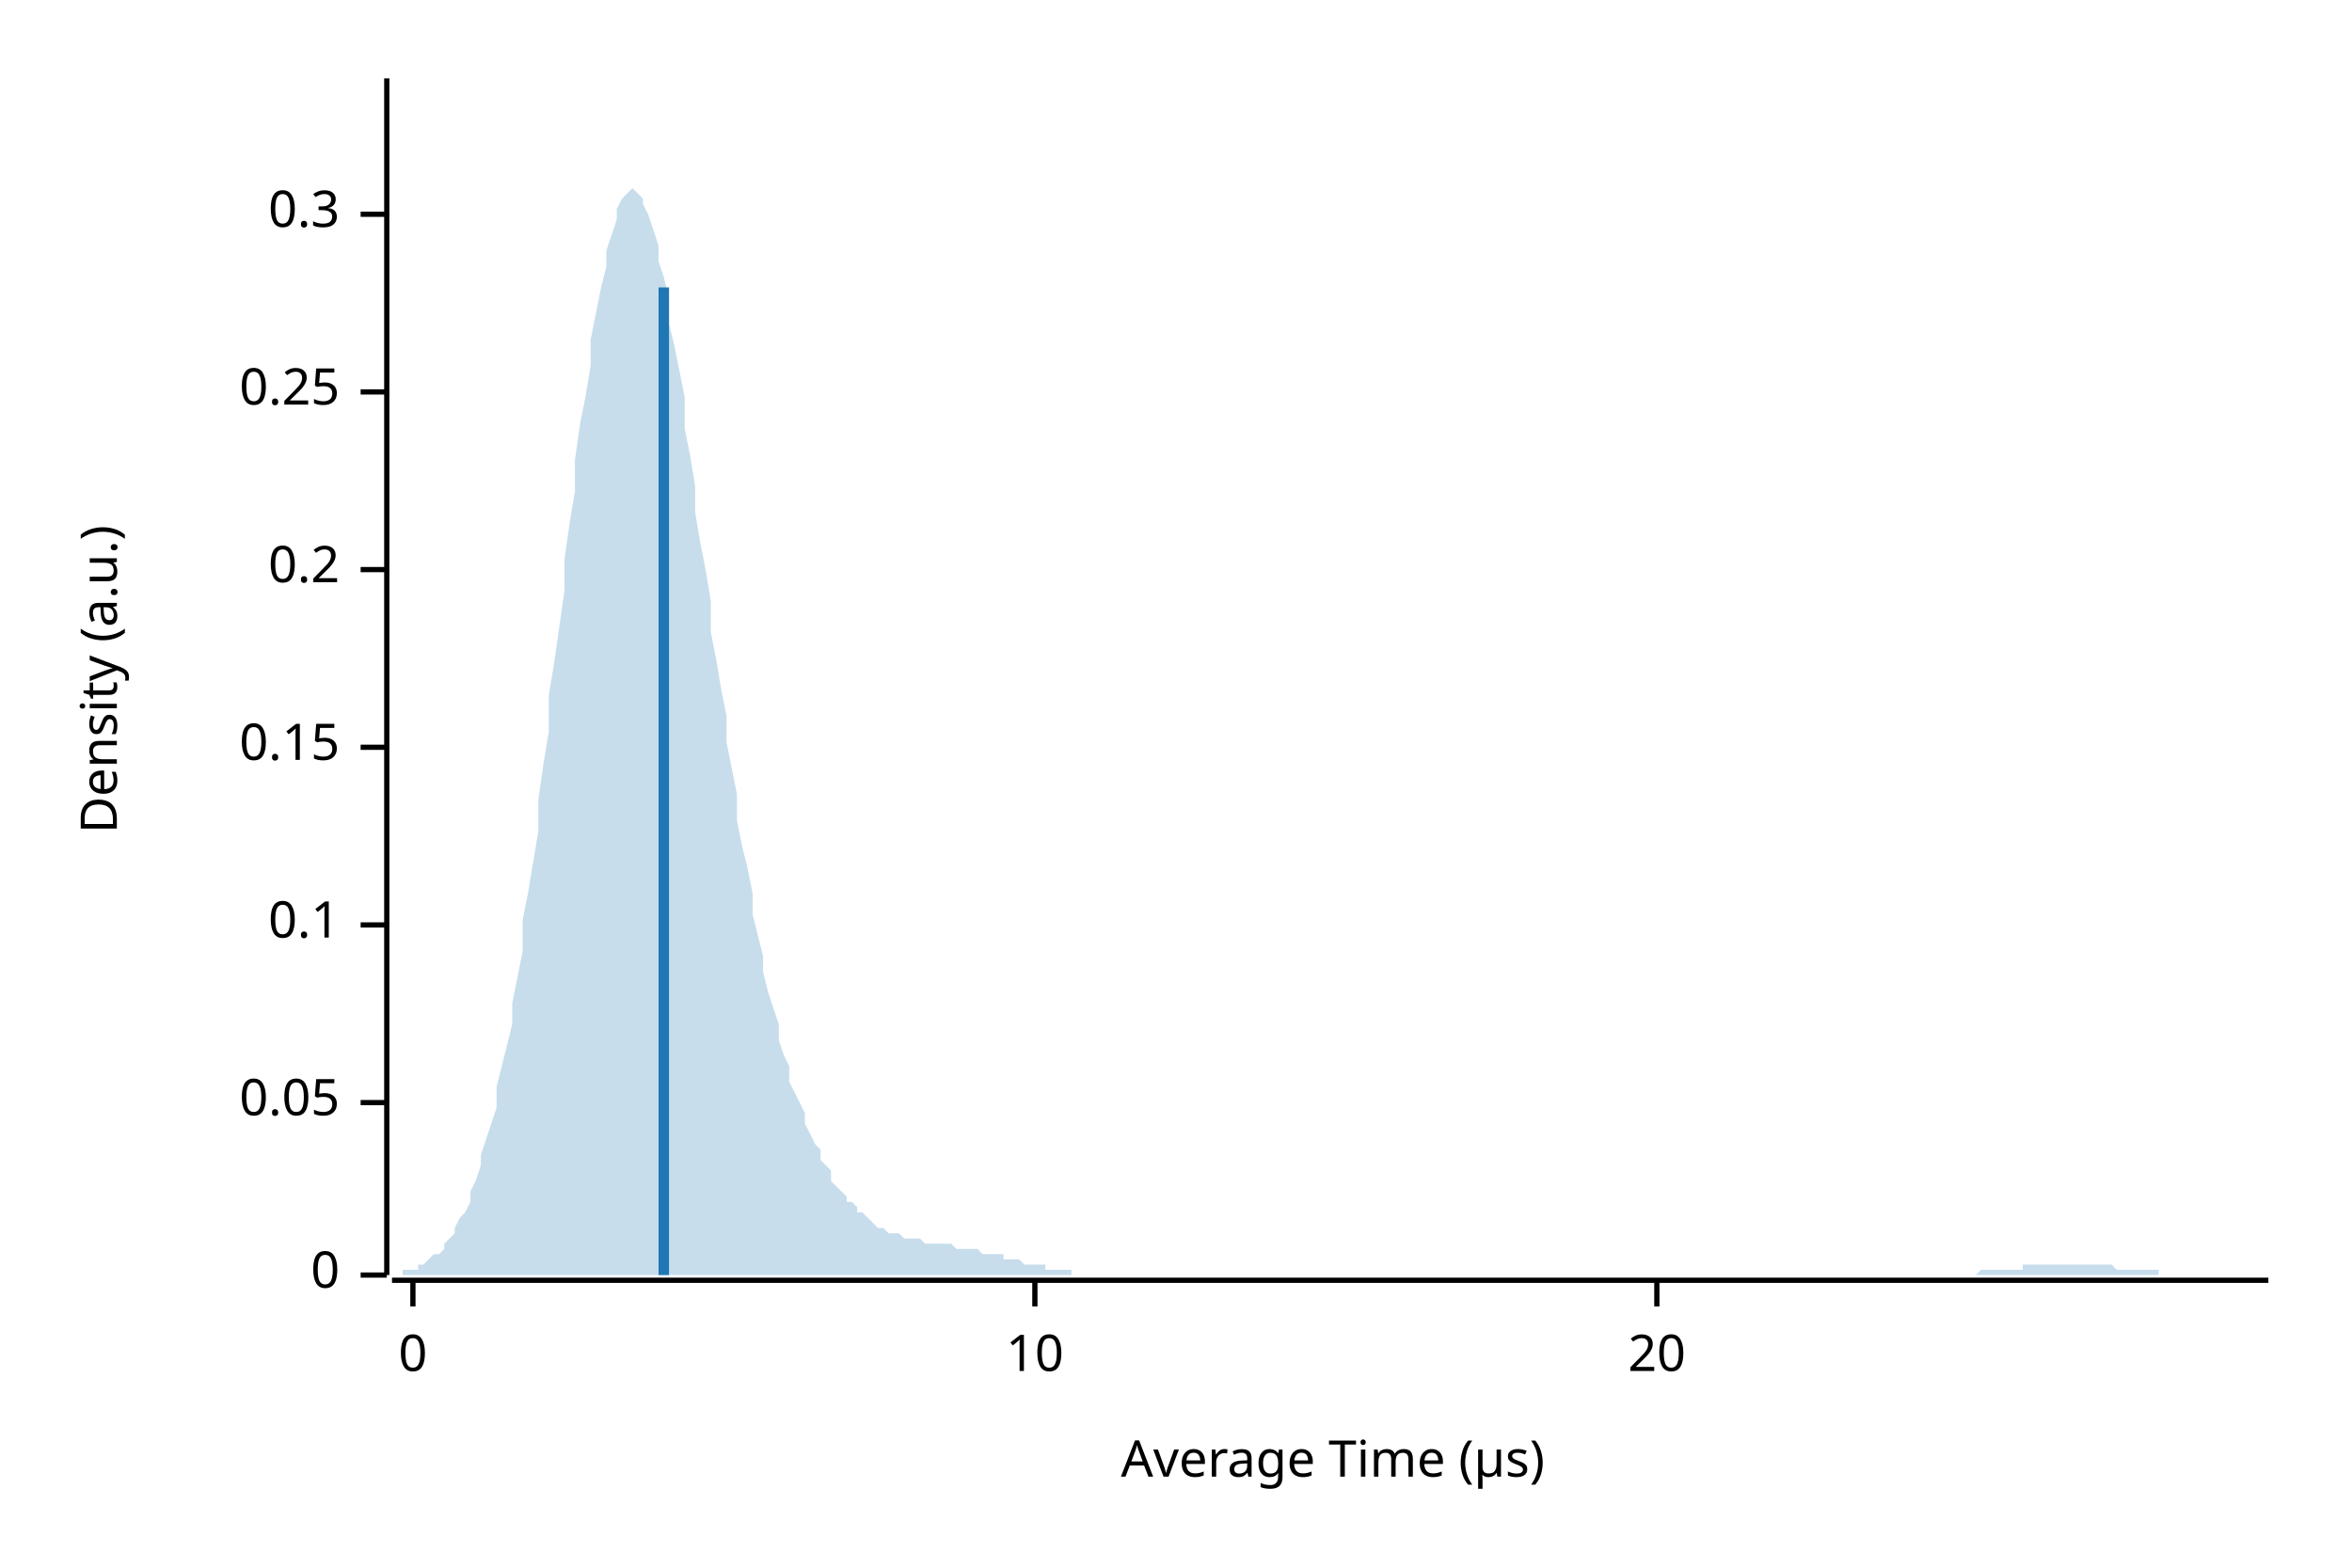
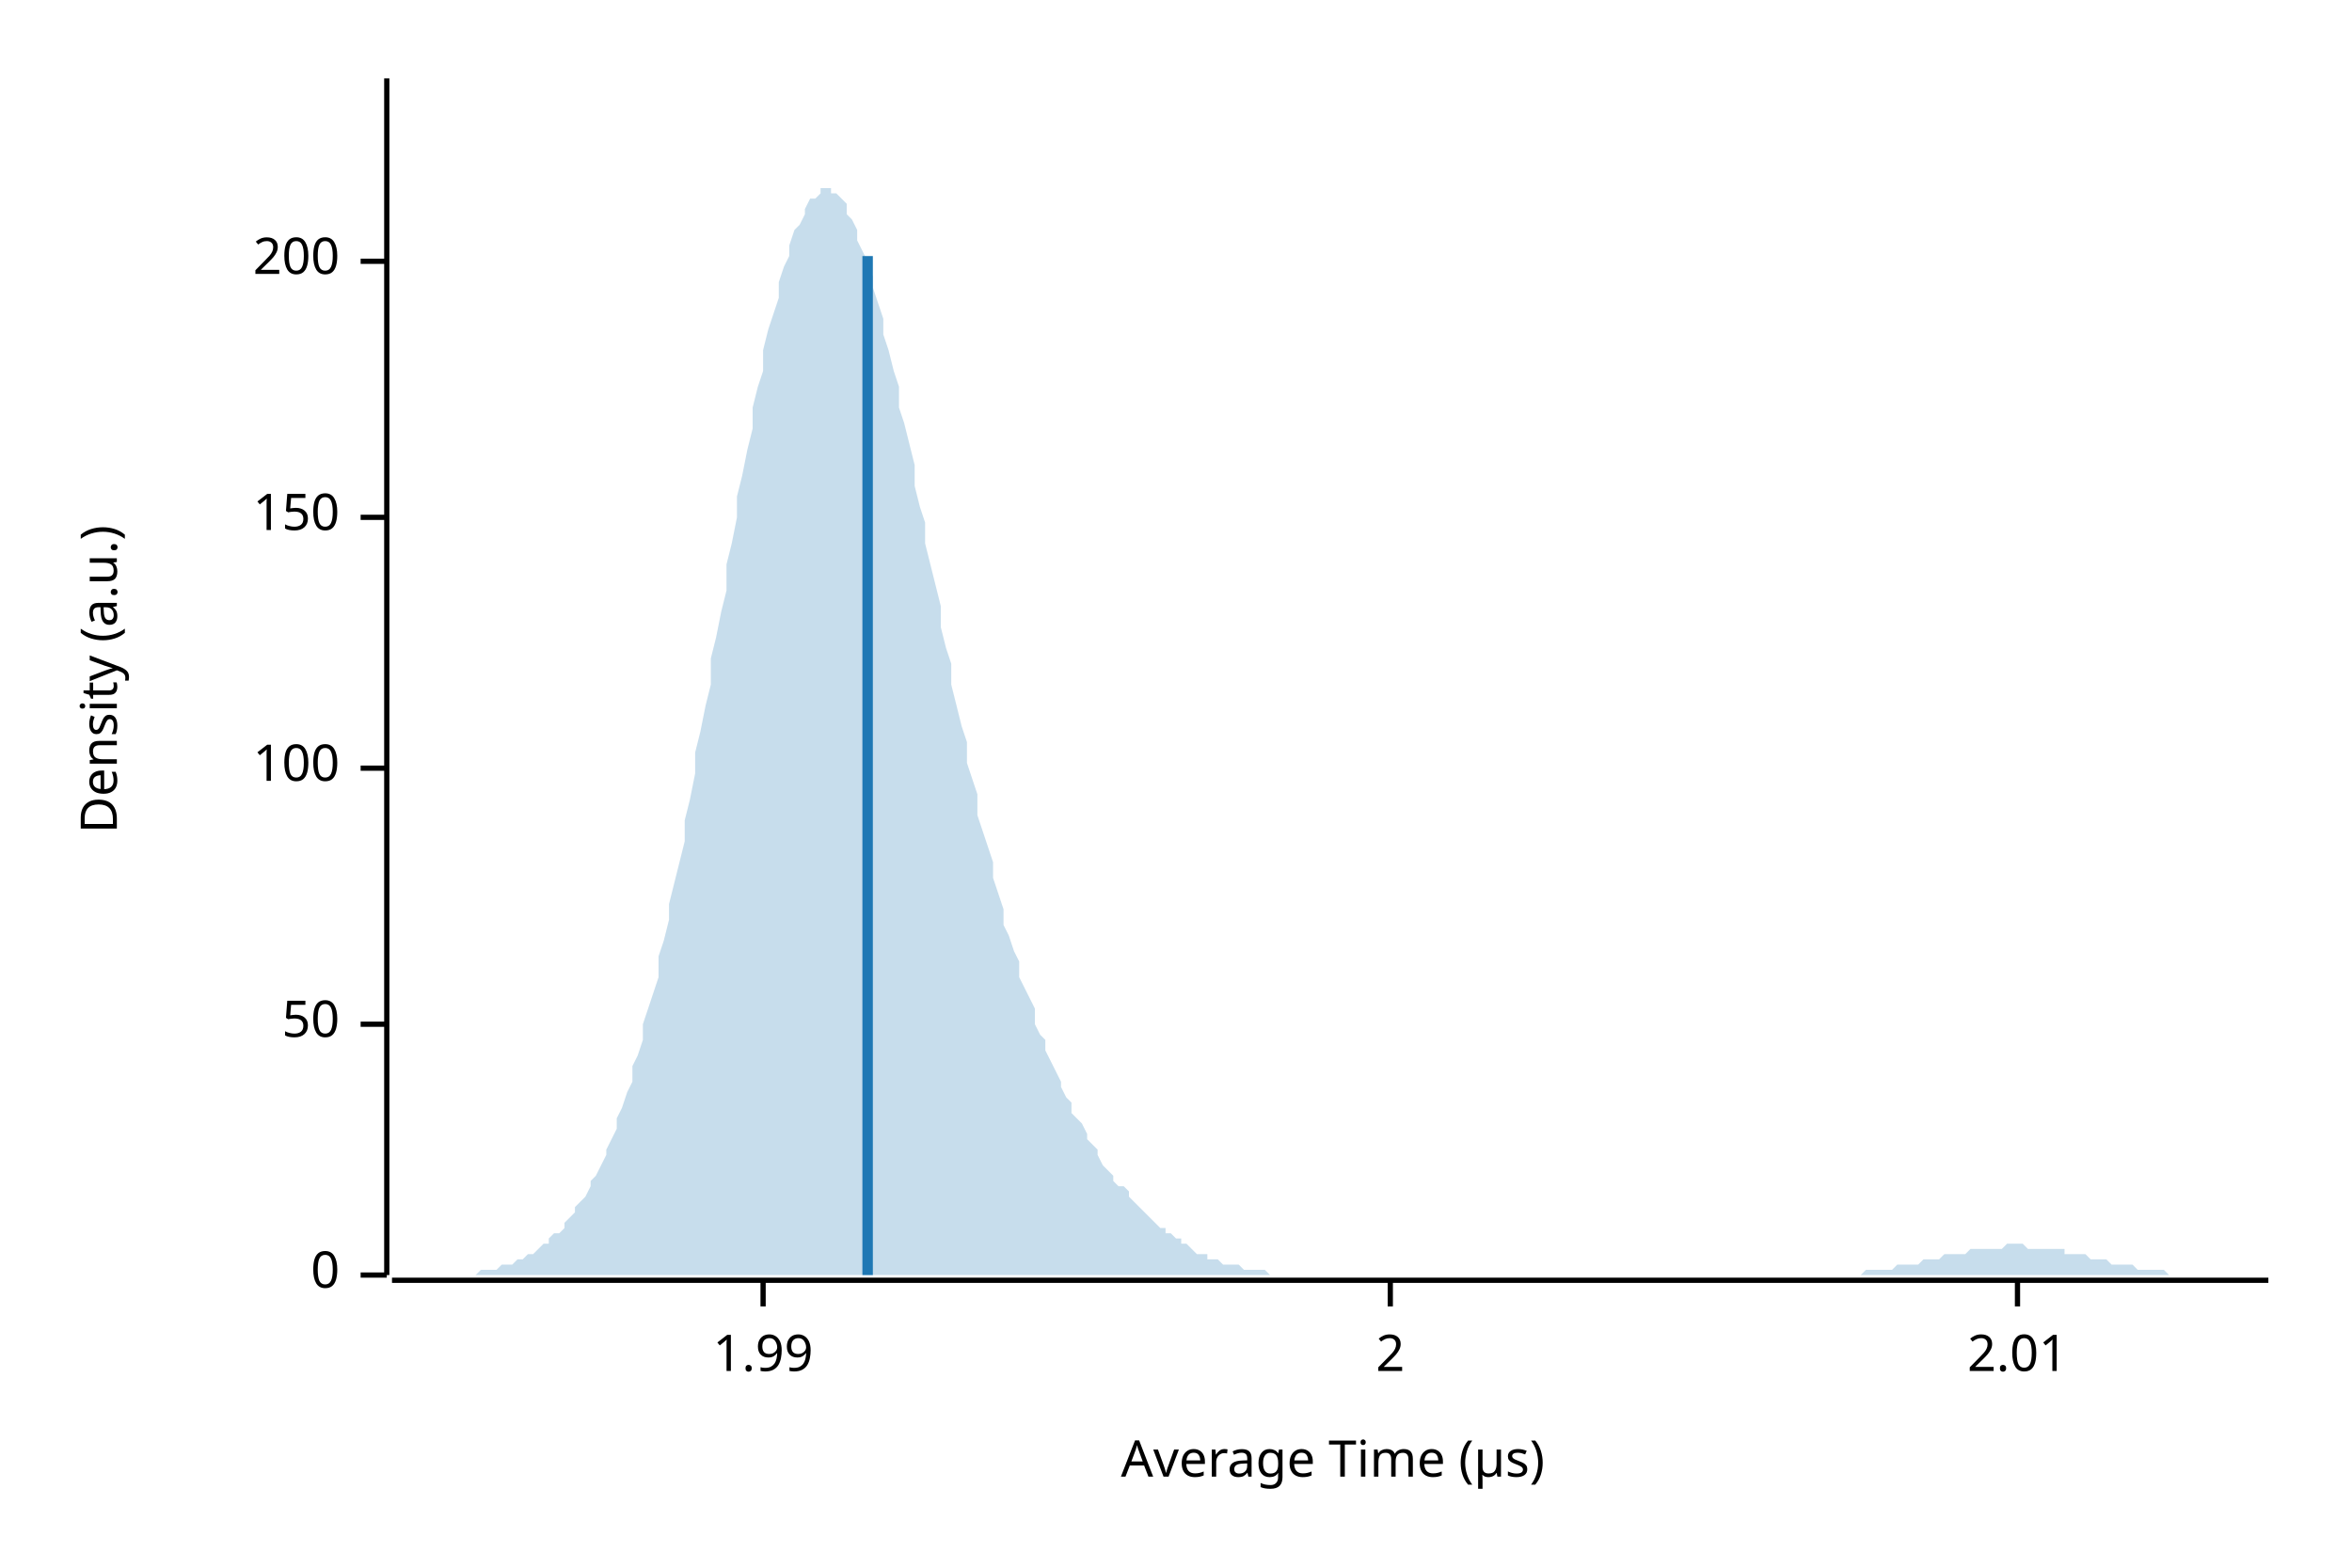
<svg xmlns="http://www.w3.org/2000/svg" width="450" height="300" viewBox="0 0 450 300">
  <text x="15" y="130" dy="0.76em" text-anchor="middle" font-family="sans-serif" font-size="9.677" opacity="1" fill="#000000" transform="rotate(270, 15, 130)">
Density (a.u.)
</text>
  <text x="255" y="285" dy="-0.5ex" text-anchor="middle" font-family="sans-serif" font-size="9.677" opacity="1" fill="#000000">
Average Time (µs)
</text>
  <polyline fill="none" opacity="1" stroke="#000000" stroke-width="1" points="74,15 74,244 " />
  <text x="65" y="244" dy="0.5ex" text-anchor="end" font-family="sans-serif" font-size="9.677" opacity="1" fill="#000000">
0
</text>
  <polyline fill="none" opacity="1" stroke="#000000" stroke-width="1" points="69,244 74,244 " />
-   <text x="65" y="211" dy="0.5ex" text-anchor="end" font-family="sans-serif" font-size="9.677" opacity="1" fill="#000000">
- 0.05
+   <text x="65" y="196" dy="0.5ex" text-anchor="end" font-family="sans-serif" font-size="9.677" opacity="1" fill="#000000">
+ 50
</text>
-   <polyline fill="none" opacity="1" stroke="#000000" stroke-width="1" points="69,211 74,211 " />
-   <text x="65" y="177" dy="0.5ex" text-anchor="end" font-family="sans-serif" font-size="9.677" opacity="1" fill="#000000">
- 0.1
+   <polyline fill="none" opacity="1" stroke="#000000" stroke-width="1" points="69,196 74,196 " />
+   <text x="65" y="147" dy="0.5ex" text-anchor="end" font-family="sans-serif" font-size="9.677" opacity="1" fill="#000000">
+ 100
</text>
-   <polyline fill="none" opacity="1" stroke="#000000" stroke-width="1" points="69,177 74,177 " />
-   <text x="65" y="143" dy="0.5ex" text-anchor="end" font-family="sans-serif" font-size="9.677" opacity="1" fill="#000000">
- 0.15
+   <polyline fill="none" opacity="1" stroke="#000000" stroke-width="1" points="69,147 74,147 " />
+   <text x="65" y="99" dy="0.5ex" text-anchor="end" font-family="sans-serif" font-size="9.677" opacity="1" fill="#000000">
+ 150
</text>
-   <polyline fill="none" opacity="1" stroke="#000000" stroke-width="1" points="69,143 74,143 " />
-   <text x="65" y="109" dy="0.5ex" text-anchor="end" font-family="sans-serif" font-size="9.677" opacity="1" fill="#000000">
- 0.2
+   <polyline fill="none" opacity="1" stroke="#000000" stroke-width="1" points="69,99 74,99 " />
+   <text x="65" y="50" dy="0.5ex" text-anchor="end" font-family="sans-serif" font-size="9.677" opacity="1" fill="#000000">
+ 200
</text>
-   <polyline fill="none" opacity="1" stroke="#000000" stroke-width="1" points="69,109 74,109 " />
-   <text x="65" y="75" dy="0.5ex" text-anchor="end" font-family="sans-serif" font-size="9.677" opacity="1" fill="#000000">
- 0.25
+   <polyline fill="none" opacity="1" stroke="#000000" stroke-width="1" points="69,50 74,50 " />
+   <polyline fill="none" opacity="1" stroke="#000000" stroke-width="1" points="75,245 434,245 " />
+   <text x="146" y="255" dy="0.76em" text-anchor="middle" font-family="sans-serif" font-size="9.677" opacity="1" fill="#000000">
+ 1.99
</text>
-   <polyline fill="none" opacity="1" stroke="#000000" stroke-width="1" points="69,75 74,75 " />
-   <text x="65" y="41" dy="0.5ex" text-anchor="end" font-family="sans-serif" font-size="9.677" opacity="1" fill="#000000">
- 0.3
+   <polyline fill="none" opacity="1" stroke="#000000" stroke-width="1" points="146,245 146,250 " />
+   <text x="266" y="255" dy="0.76em" text-anchor="middle" font-family="sans-serif" font-size="9.677" opacity="1" fill="#000000">
+ 2
</text>
-   <polyline fill="none" opacity="1" stroke="#000000" stroke-width="1" points="69,41 74,41 " />
-   <polyline fill="none" opacity="1" stroke="#000000" stroke-width="1" points="75,245 434,245 " />
-   <text x="79" y="255" dy="0.76em" text-anchor="middle" font-family="sans-serif" font-size="9.677" opacity="1" fill="#000000">
- 0
+   <polyline fill="none" opacity="1" stroke="#000000" stroke-width="1" points="266,245 266,250 " />
+   <text x="386" y="255" dy="0.76em" text-anchor="middle" font-family="sans-serif" font-size="9.677" opacity="1" fill="#000000">
+ 2.01
</text>
-   <polyline fill="none" opacity="1" stroke="#000000" stroke-width="1" points="79,245 79,250 " />
-   <text x="198" y="255" dy="0.76em" text-anchor="middle" font-family="sans-serif" font-size="9.677" opacity="1" fill="#000000">
- 10
- </text>
-   <polyline fill="none" opacity="1" stroke="#000000" stroke-width="1" points="198,245 198,250 " />
-   <text x="317" y="255" dy="0.76em" text-anchor="middle" font-family="sans-serif" font-size="9.677" opacity="1" fill="#000000">
- 20
- </text>
-   <polyline fill="none" opacity="1" stroke="#000000" stroke-width="1" points="317,245 317,250 " />
-   <polygon opacity="0.25" fill="#1F78B4" points="75,244 75,244 76,244 77,244 77,243 78,243 79,243 80,243 80,242 81,242 82,241 82,241 83,240 84,240 85,239 85,238 86,237 87,236 87,235 88,233 89,232 90,230 90,228 91,226 92,223 92,221 93,218 94,215 95,212 95,208 96,204 97,200 98,196 98,192 99,187 100,182 100,176 101,171 102,165 103,159 103,153 104,146 105,140 105,133 106,127 107,120 108,113 108,107 109,100 110,94 110,88 111,81 112,76 113,70 113,65 114,60 115,55 116,51 116,48 117,45 118,42 118,40 119,38 120,37 121,36 121,36 122,37 123,38 123,39 124,41 125,44 126,47 126,50 127,53 128,57 128,62 129,66 130,71 131,76 131,82 132,87 133,93 133,98 134,104 135,109 136,115 136,121 137,126 138,132 139,137 139,142 140,147 141,152 141,157 142,162 143,166 144,171 144,175 145,179 146,183 146,186 147,190 148,193 149,196 149,199 150,202 151,204 151,207 152,209 153,211 154,213 154,215 155,217 156,219 157,220 157,222 158,223 159,224 159,226 160,227 161,228 162,229 162,230 163,230 164,231 164,232 165,232 166,233 167,234 167,234 168,235 169,235 169,235 170,236 171,236 172,236 172,236 173,237 174,237 175,237 175,237 176,237 177,238 177,238 178,238 179,238 180,238 180,238 181,238 182,238 182,238 183,239 184,239 185,239 185,239 186,239 187,239 187,239 188,240 189,240 190,240 190,240 191,240 192,240 192,241 193,241 194,241 195,241 195,241 196,242 197,242 198,242 198,242 199,242 200,242 200,243 201,243 202,243 203,243 203,243 204,243 205,243 205,244 206,244 207,244 208,244 208,244 209,244 210,244 210,244 211,244 212,244 213,244 213,244 214,244 215,244 216,244 216,244 217,244 218,244 218,244 219,244 220,244 221,244 221,244 222,244 223,244 223,244 224,244 225,244 226,244 226,244 227,244 228,244 228,244 229,244 230,244 231,244 231,244 232,244 233,244 233,244 234,244 235,244 236,244 236,244 237,244 238,244 239,244 239,244 240,244 241,244 241,244 242,244 243,244 244,244 244,244 245,244 246,244 246,244 247,244 248,244 249,244 249,244 250,244 251,244 251,244 252,244 253,244 254,244 254,244 255,244 256,244 257,244 257,244 258,244 259,244 259,244 260,244 261,244 262,244 262,244 263,244 264,244 264,244 265,244 266,244 267,244 267,244 268,244 269,244 269,244 270,244 271,244 272,244 272,244 273,244 274,244 275,244 275,244 276,244 277,244 277,244 278,244 279,244 280,244 280,244 281,244 282,244 282,244 283,244 284,244 285,244 285,244 286,244 287,244 287,244 288,244 289,244 290,244 290,244 291,244 292,244 292,244 293,244 294,244 295,244 295,244 296,244 297,244 298,244 298,244 299,244 300,244 300,244 301,244 302,244 303,244 303,244 304,244 305,244 305,244 306,244 307,244 308,244 308,244 309,244 310,244 310,244 311,244 312,244 313,244 313,244 314,244 315,244 316,244 316,244 317,244 318,244 318,244 319,244 320,244 321,244 321,244 322,244 323,244 323,244 324,244 325,244 326,244 326,244 327,244 328,244 328,244 329,244 330,244 331,244 331,244 332,244 333,244 333,244 334,244 335,244 336,244 336,244 337,244 338,244 339,244 339,244 340,244 341,244 341,244 342,244 343,244 344,244 344,244 345,244 346,244 346,244 347,244 348,244 349,244 349,244 350,244 351,244 351,244 352,244 353,244 354,244 354,244 355,244 356,244 357,244 357,244 358,244 359,244 359,244 360,244 361,244 362,244 362,244 363,244 364,244 364,244 365,244 366,244 367,244 367,244 368,244 369,244 369,244 370,244 371,244 372,244 372,244 373,244 374,244 375,244 375,244 376,244 377,244 377,244 378,244 379,243 380,243 380,243 381,243 382,243 382,243 383,243 384,243 385,243 385,243 386,243 387,243 387,242 388,242 389,242 390,242 390,242 391,242 392,242 392,242 393,242 394,242 395,242 395,242 396,242 397,242 398,242 398,242 399,242 400,242 400,242 401,242 402,242 403,242 403,242 404,242 405,243 405,243 406,243 407,243 408,243 408,243 409,243 410,243 410,243 411,243 412,243 413,243 413,244 414,244 415,244 416,244 416,244 417,244 418,244 418,244 419,244 420,244 421,244 421,244 422,244 423,244 423,244 424,244 425,244 426,244 426,244 427,244 428,244 428,244 429,244 430,244 431,244 431,244 432,244 433,244 434,244 434,244 75,244 " />
-   <polyline fill="none" opacity="1" stroke="#1F78B4" stroke-width="2" points="127,244 127,55 " />
+   <polyline fill="none" opacity="1" stroke="#000000" stroke-width="1" points="386,245 386,250 " />
+   <polygon opacity="0.25" fill="#1F78B4" points="75,244 75,244 76,244 77,244 77,244 78,244 79,244 80,244 80,244 81,244 82,244 82,244 83,244 84,244 85,244 85,244 86,244 87,244 87,244 88,244 89,244 90,244 90,244 91,244 92,243 92,243 93,243 94,243 95,243 95,243 96,242 97,242 98,242 98,242 99,241 100,241 100,241 101,240 102,240 103,239 103,239 104,238 105,238 105,237 106,236 107,236 108,235 108,234 109,233 110,232 110,231 111,230 112,229 113,227 113,226 114,225 115,223 116,221 116,220 117,218 118,216 118,214 119,212 120,209 121,207 121,204 122,202 123,199 123,196 124,193 125,190 126,187 126,183 127,180 128,176 128,173 129,169 130,165 131,161 131,157 132,153 133,148 133,144 134,140 135,135 136,131 136,126 137,122 138,117 139,113 139,108 140,104 141,99 141,95 142,91 143,86 144,82 144,78 145,74 146,71 146,67 147,63 148,60 149,57 149,54 150,51 151,49 151,47 152,44 153,43 154,41 154,40 155,38 156,38 157,37 157,36 158,36 159,36 159,37 160,37 161,38 162,39 162,41 163,42 164,44 164,46 165,48 166,50 167,53 167,55 168,58 169,61 169,64 170,67 171,71 172,74 172,78 173,81 174,85 175,89 175,93 176,97 177,100 177,104 178,108 179,112 180,116 180,120 181,124 182,127 182,131 183,135 184,139 185,142 185,146 186,149 187,152 187,156 188,159 189,162 190,165 190,168 191,171 192,174 192,177 193,179 194,182 195,184 195,187 196,189 197,191 198,193 198,196 199,198 200,199 200,201 201,203 202,205 203,207 203,208 204,210 205,211 205,213 206,214 207,215 208,217 208,218 209,219 210,220 210,221 211,223 212,224 213,225 213,226 214,227 215,227 216,228 216,229 217,230 218,231 218,231 219,232 220,233 221,234 221,234 222,235 223,235 223,236 224,236 225,237 226,237 226,238 227,238 228,239 228,239 229,240 230,240 231,240 231,241 232,241 233,241 233,241 234,242 235,242 236,242 236,242 237,242 238,243 239,243 239,243 240,243 241,243 241,243 242,243 243,244 244,244 244,244 245,244 246,244 246,244 247,244 248,244 249,244 249,244 250,244 251,244 251,244 252,244 253,244 254,244 254,244 255,244 256,244 257,244 257,244 258,244 259,244 259,244 260,244 261,244 262,244 262,244 263,244 264,244 264,244 265,244 266,244 267,244 267,244 268,244 269,244 269,244 270,244 271,244 272,244 272,244 273,244 274,244 275,244 275,244 276,244 277,244 277,244 278,244 279,244 280,244 280,244 281,244 282,244 282,244 283,244 284,244 285,244 285,244 286,244 287,244 287,244 288,244 289,244 290,244 290,244 291,244 292,244 292,244 293,244 294,244 295,244 295,244 296,244 297,244 298,244 298,244 299,244 300,244 300,244 301,244 302,244 303,244 303,244 304,244 305,244 305,244 306,244 307,244 308,244 308,244 309,244 310,244 310,244 311,244 312,244 313,244 313,244 314,244 315,244 316,244 316,244 317,244 318,244 318,244 319,244 320,244 321,244 321,244 322,244 323,244 323,244 324,244 325,244 326,244 326,244 327,244 328,244 328,244 329,244 330,244 331,244 331,244 332,244 333,244 333,244 334,244 335,244 336,244 336,244 337,244 338,244 339,244 339,244 340,244 341,244 341,244 342,244 343,244 344,244 344,244 345,244 346,244 346,244 347,244 348,244 349,244 349,244 350,244 351,244 351,244 352,244 353,244 354,244 354,244 355,244 356,244 357,243 357,243 358,243 359,243 359,243 360,243 361,243 362,243 362,243 363,242 364,242 364,242 365,242 366,242 367,242 367,242 368,241 369,241 369,241 370,241 371,241 372,240 372,240 373,240 374,240 375,240 375,240 376,240 377,239 377,239 378,239 379,239 380,239 380,239 381,239 382,239 382,239 383,239 384,238 385,238 385,238 386,238 387,238 387,238 388,239 389,239 390,239 390,239 391,239 392,239 392,239 393,239 394,239 395,239 395,240 396,240 397,240 398,240 398,240 399,240 400,241 400,241 401,241 402,241 403,241 403,241 404,242 405,242 405,242 406,242 407,242 408,242 408,242 409,243 410,243 410,243 411,243 412,243 413,243 413,243 414,243 415,244 416,244 416,244 417,244 418,244 418,244 419,244 420,244 421,244 421,244 422,244 423,244 423,244 424,244 425,244 426,244 426,244 427,244 428,244 428,244 429,244 430,244 431,244 431,244 432,244 433,244 434,244 434,244 75,244 " />
+   <polyline fill="none" opacity="1" stroke="#1F78B4" stroke-width="2" points="166,244 166,49 " />
</svg>
